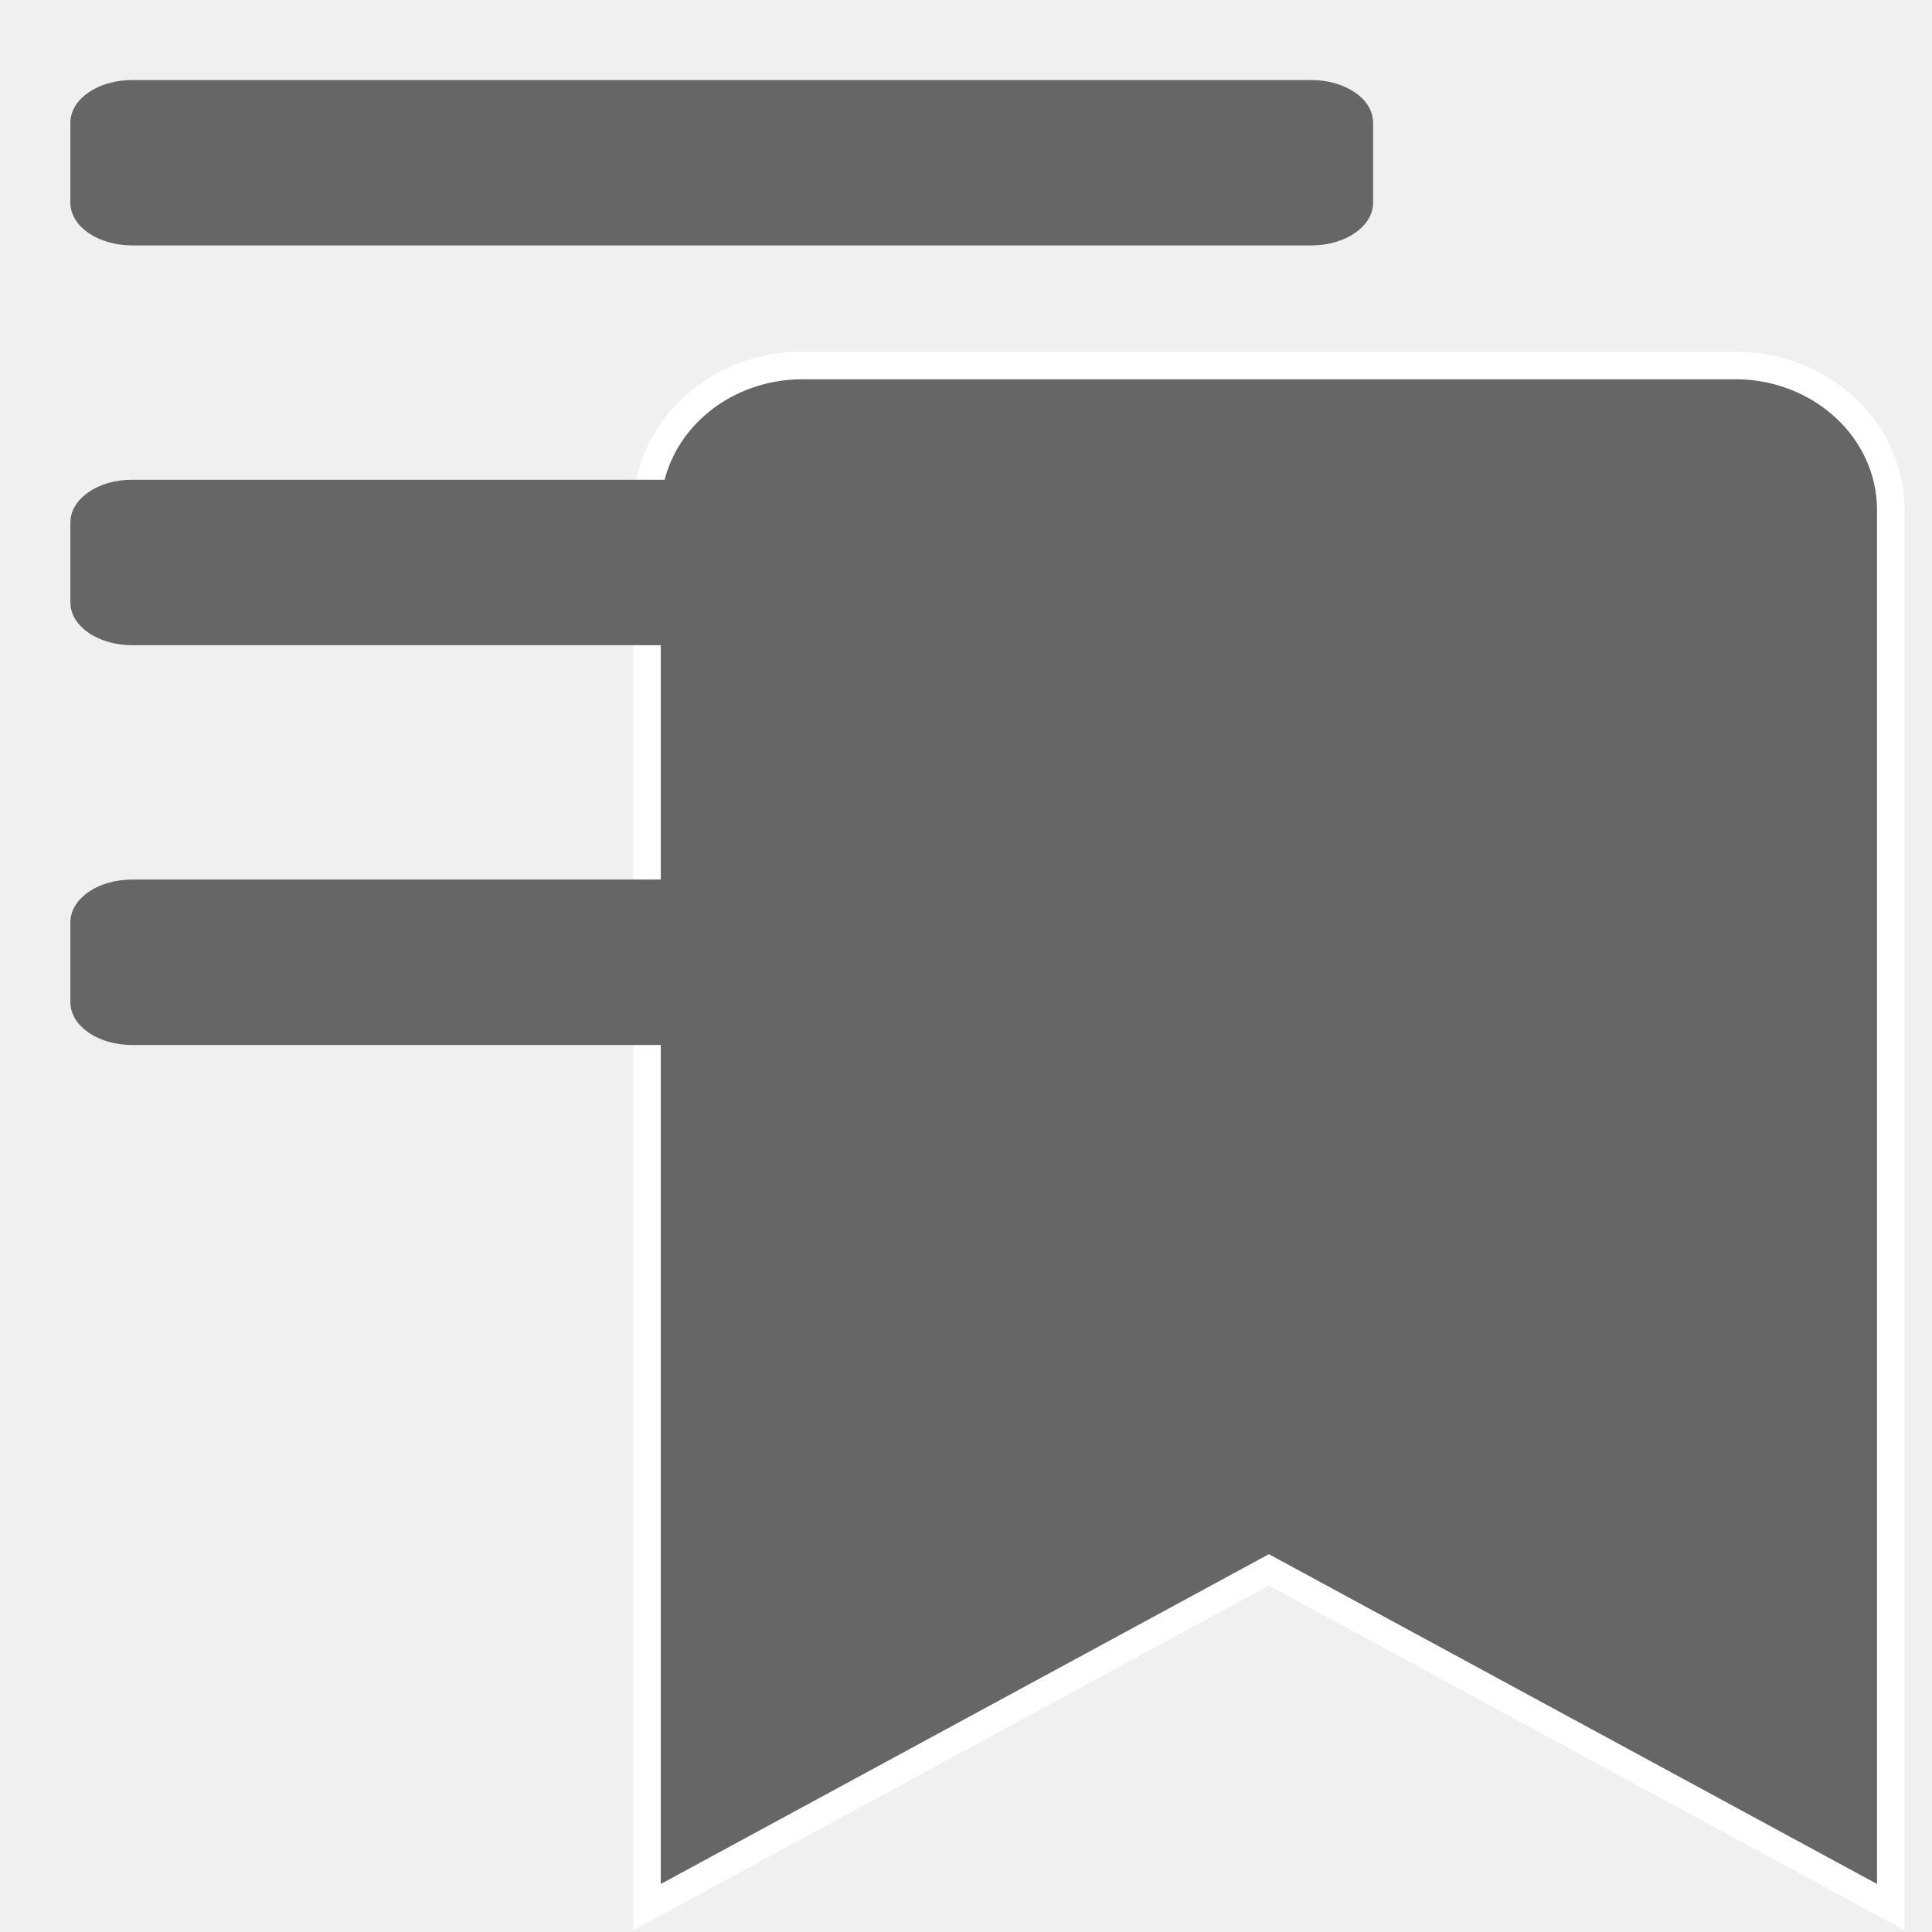
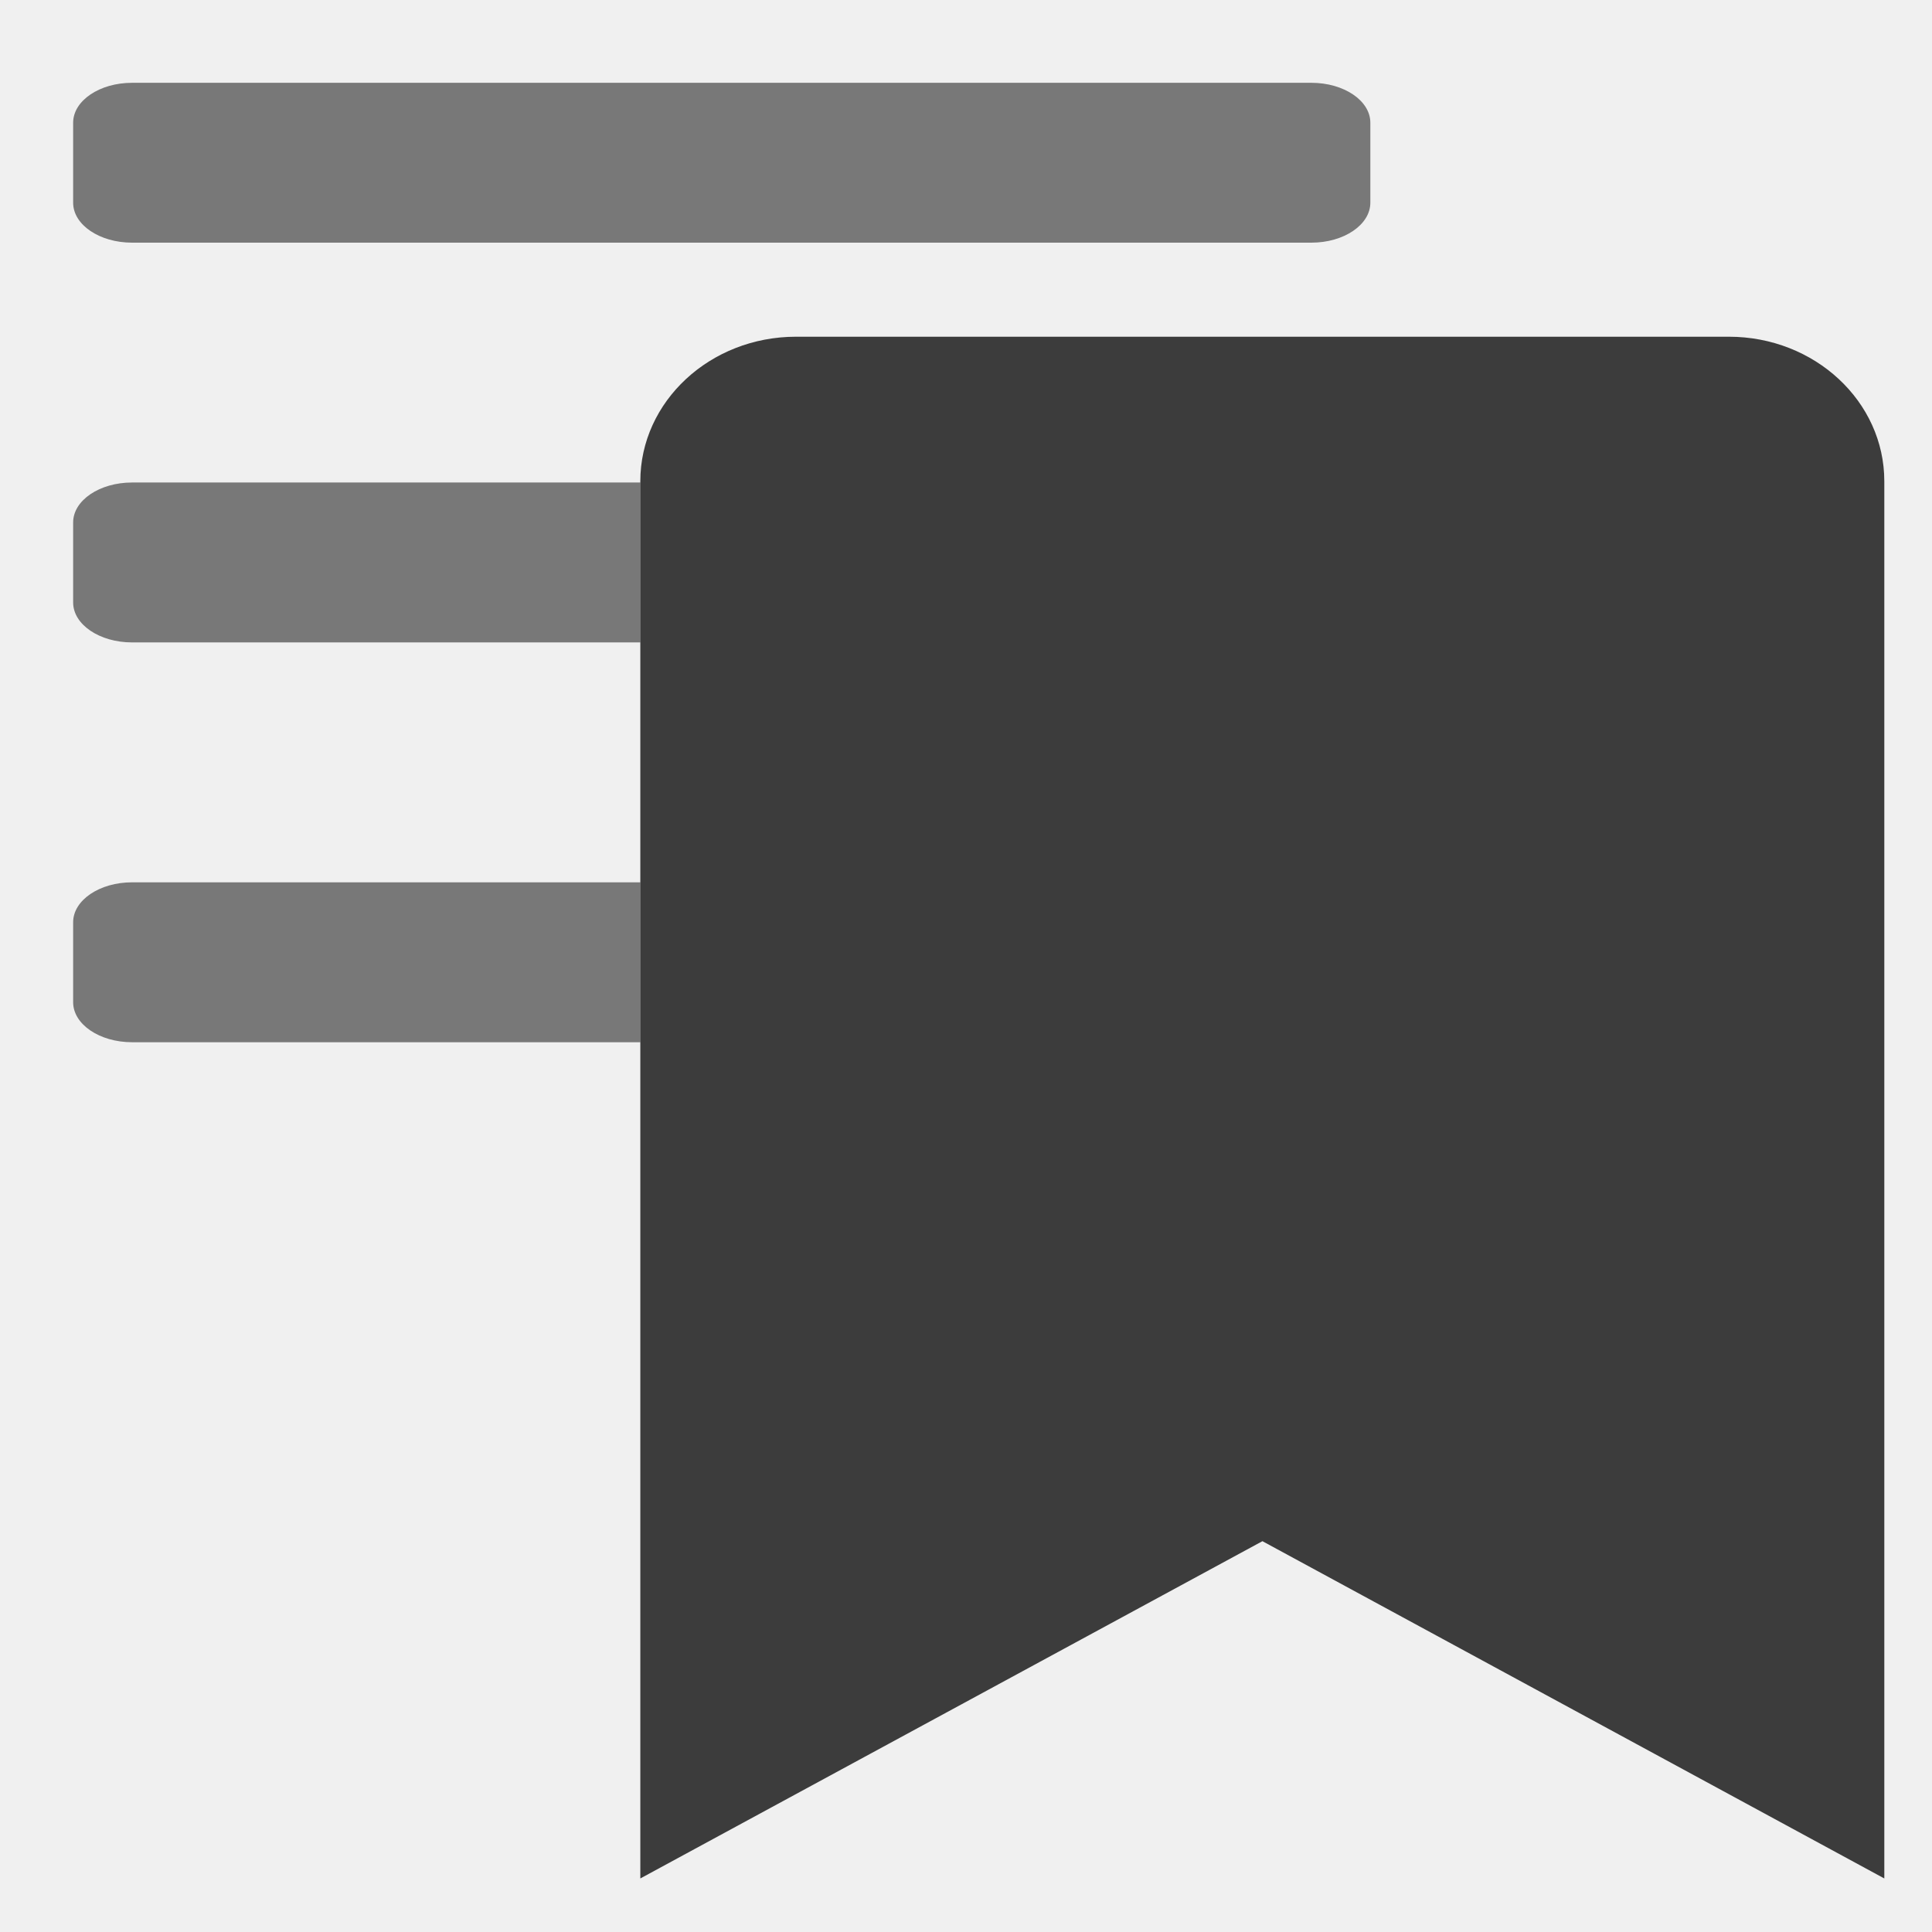
<svg xmlns="http://www.w3.org/2000/svg" id="Layer_1" data-name="Layer 1" viewBox="0 0 350 350">
  <defs>
-     <style>.cls-1,.cls-2{fill:#666;stroke-miterlimit:10;}.cls-1{stroke:#fff;stroke-width:5px;}.cls-2{stroke:#666;}</style>
+     <style>.cls-1{opacity:0.5;}.cls-2{opacity:0.75;}</style>
  </defs>
-   <path class="cls-1" d="M117.21,345.5V92.39c0-14.46,12.61-26.18,28.16-26.18h169c15.56,0,28.17,11.72,28.17,26.18V345.5L229.87,284.4Z" />
-   <path class="cls-2" d="M237.57,159.84H23.93c-5.9,0-10.68,3.24-10.68,7.24v14.48c0,4,4.78,7.25,10.68,7.25H237.57c5.89,0,10.68-3.25,10.68-7.25V167.08C248.25,163.08,243.46,159.84,237.57,159.84Z" />
-   <path class="cls-2" d="M237.57,15H23.93c-5.9,0-10.68,3.24-10.68,7.24V36.72c0,4,4.78,7.24,10.68,7.24H237.57c5.89,0,10.68-3.24,10.68-7.24V22.23C248.25,18.23,243.46,15,237.57,15Z" />
-   <path class="cls-2" d="M237.57,87.41H23.93c-5.9,0-10.68,3.24-10.68,7.24v14.49c0,4,4.78,7.24,10.68,7.24H237.57c5.89,0,10.68-3.24,10.68-7.24V94.65C248.25,90.65,243.46,87.41,237.57,87.41Z" />
+   <path class="cls-1" d="M237.57,15H23.93c-5.9,0-10.68,3.24-10.68,7.24V36.72c0,4,4.78,7.24,10.68,7.24H237.57c5.89,0,10.68-3.24,10.68-7.24V22.23C248.25,18.23,243.46,15,237.57,15Z" />
+   <path class="cls-2" d="M116,340.3V87.19C116,72.73,128.65,61,144.2,61h169c15.55,0,28.16,11.72,28.16,26.18V340.3L228.7,279.2Z" />
+   <path class="cls-1" d="M116,159.84H23.93c-5.9,0-10.68,3.24-10.68,7.24v14.48c0,4,4.78,7.25,10.68,7.25H116Z" />
+   <path class="cls-1" d="M116,87.41H23.93c-5.9,0-10.68,3.24-10.68,7.24v14.49c0,4,4.78,7.24,10.68,7.24H116Z" />
</svg>
